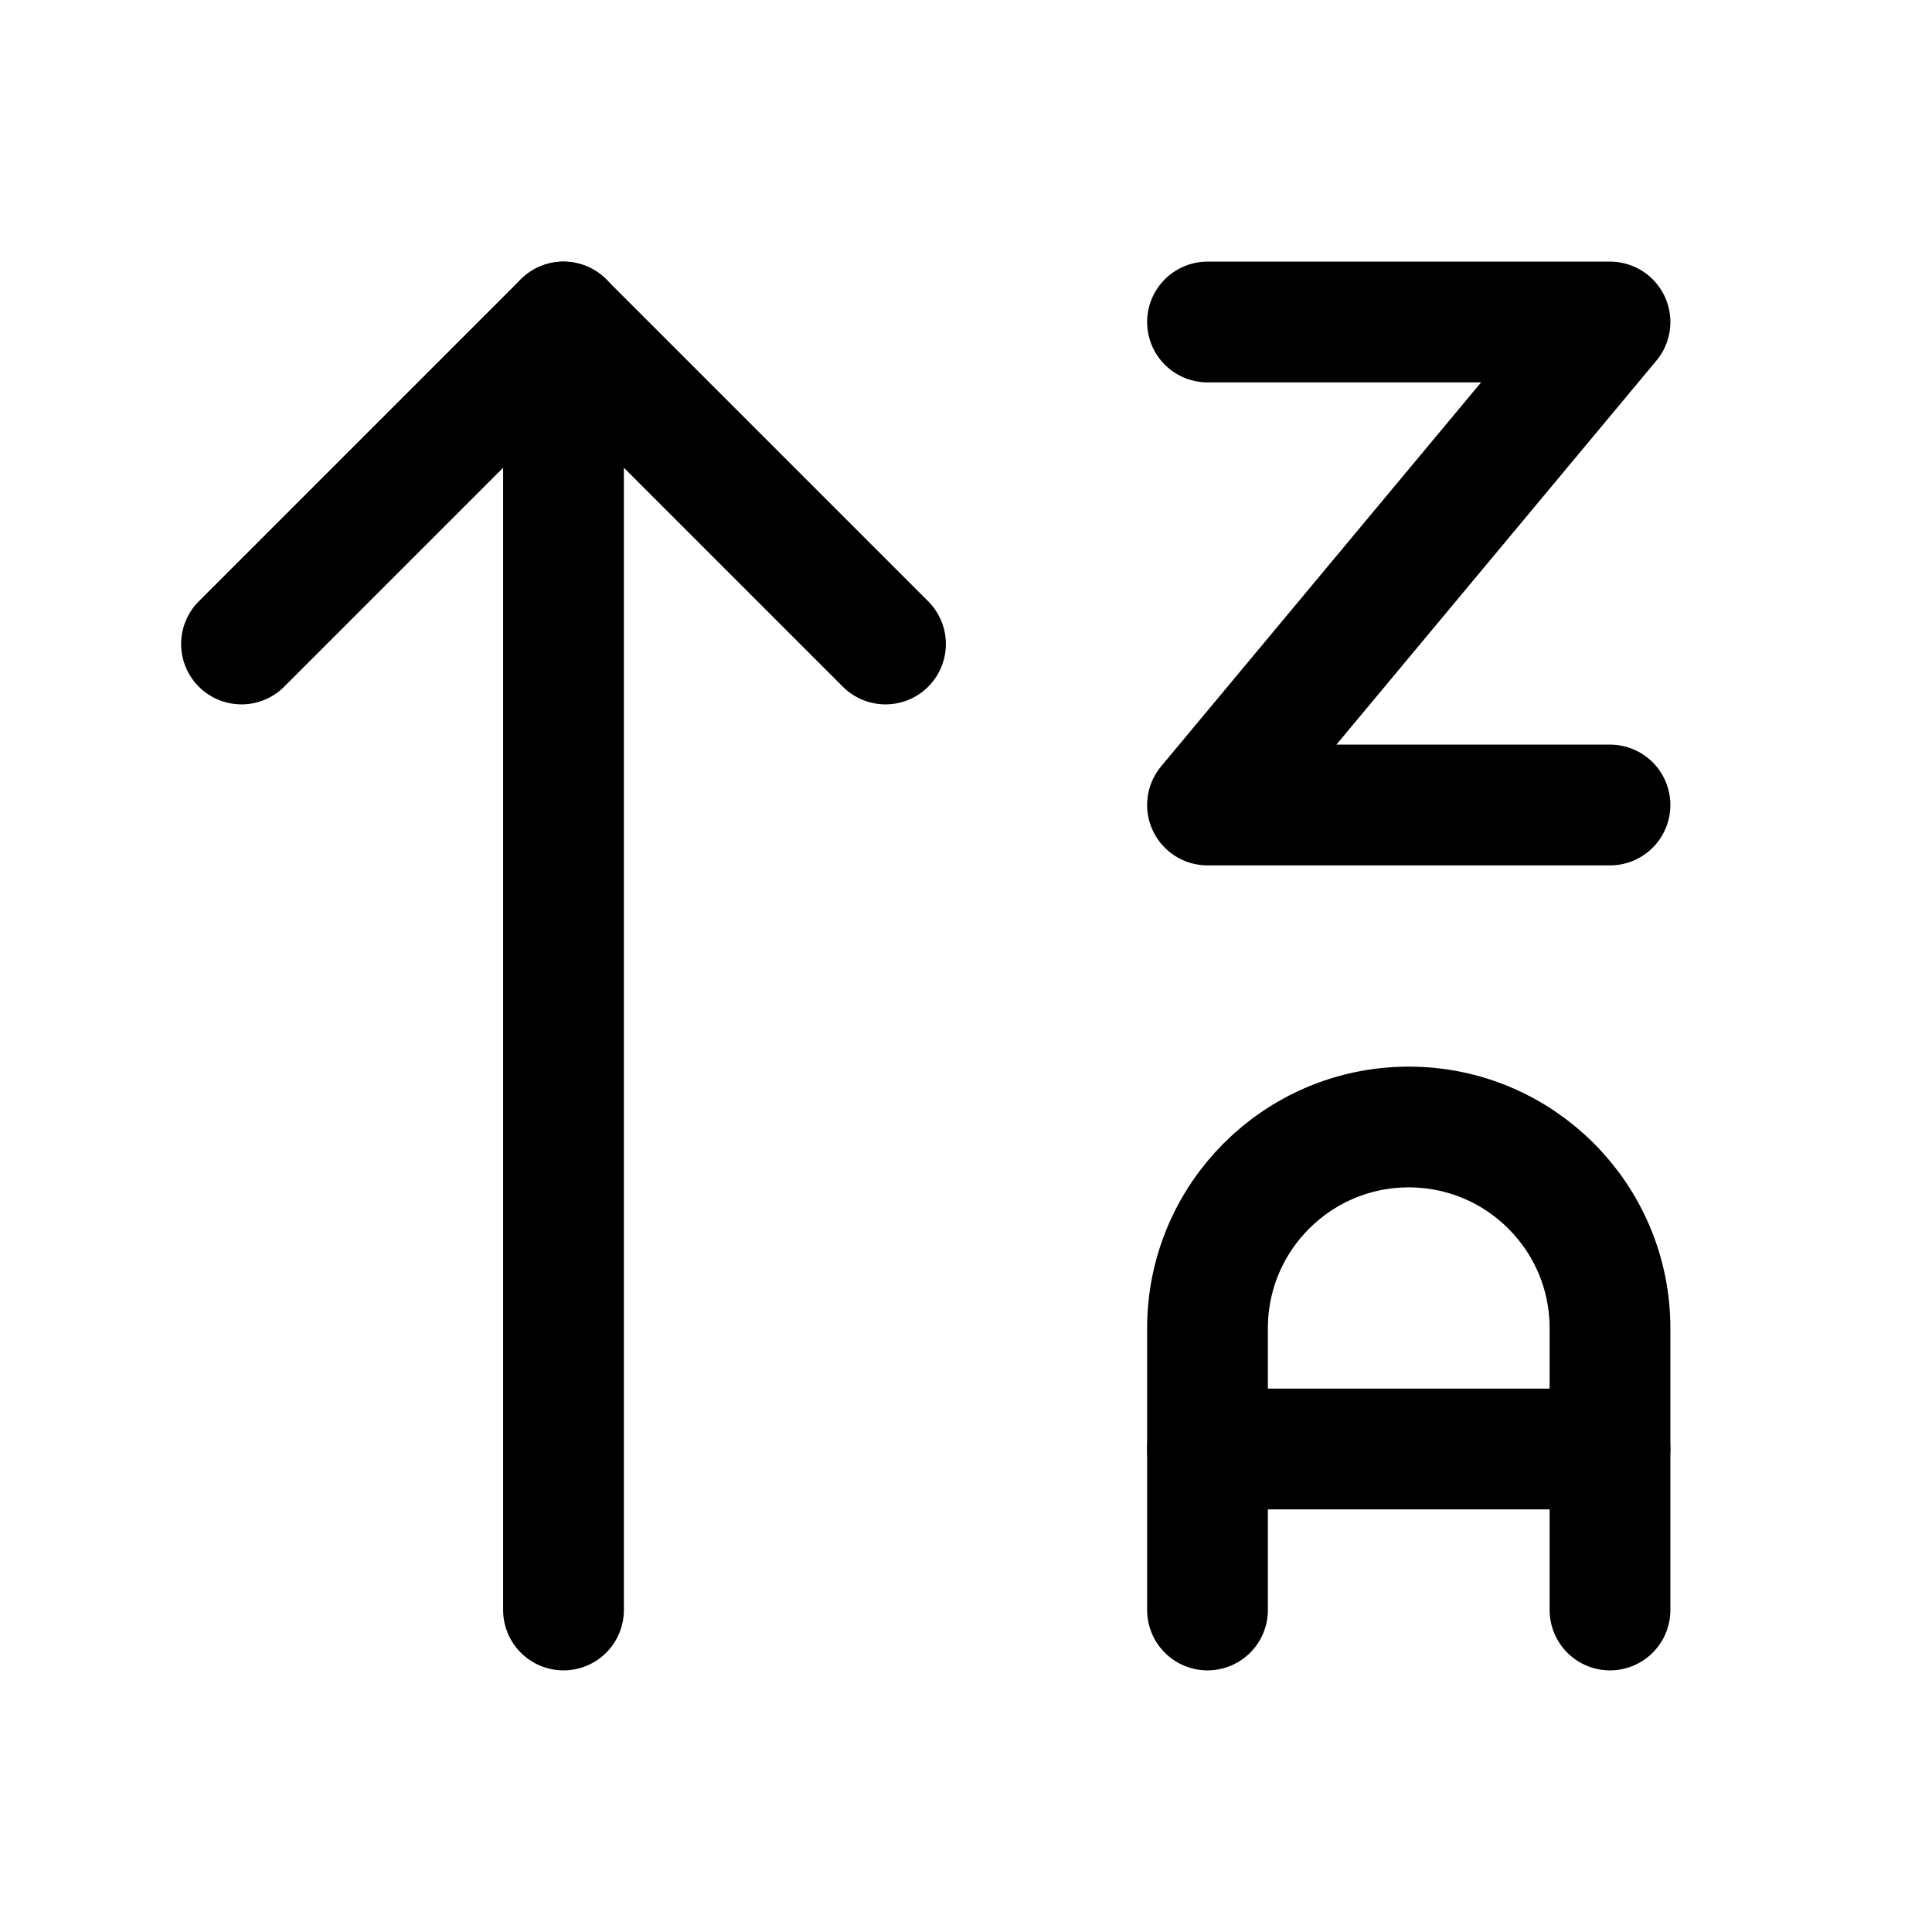
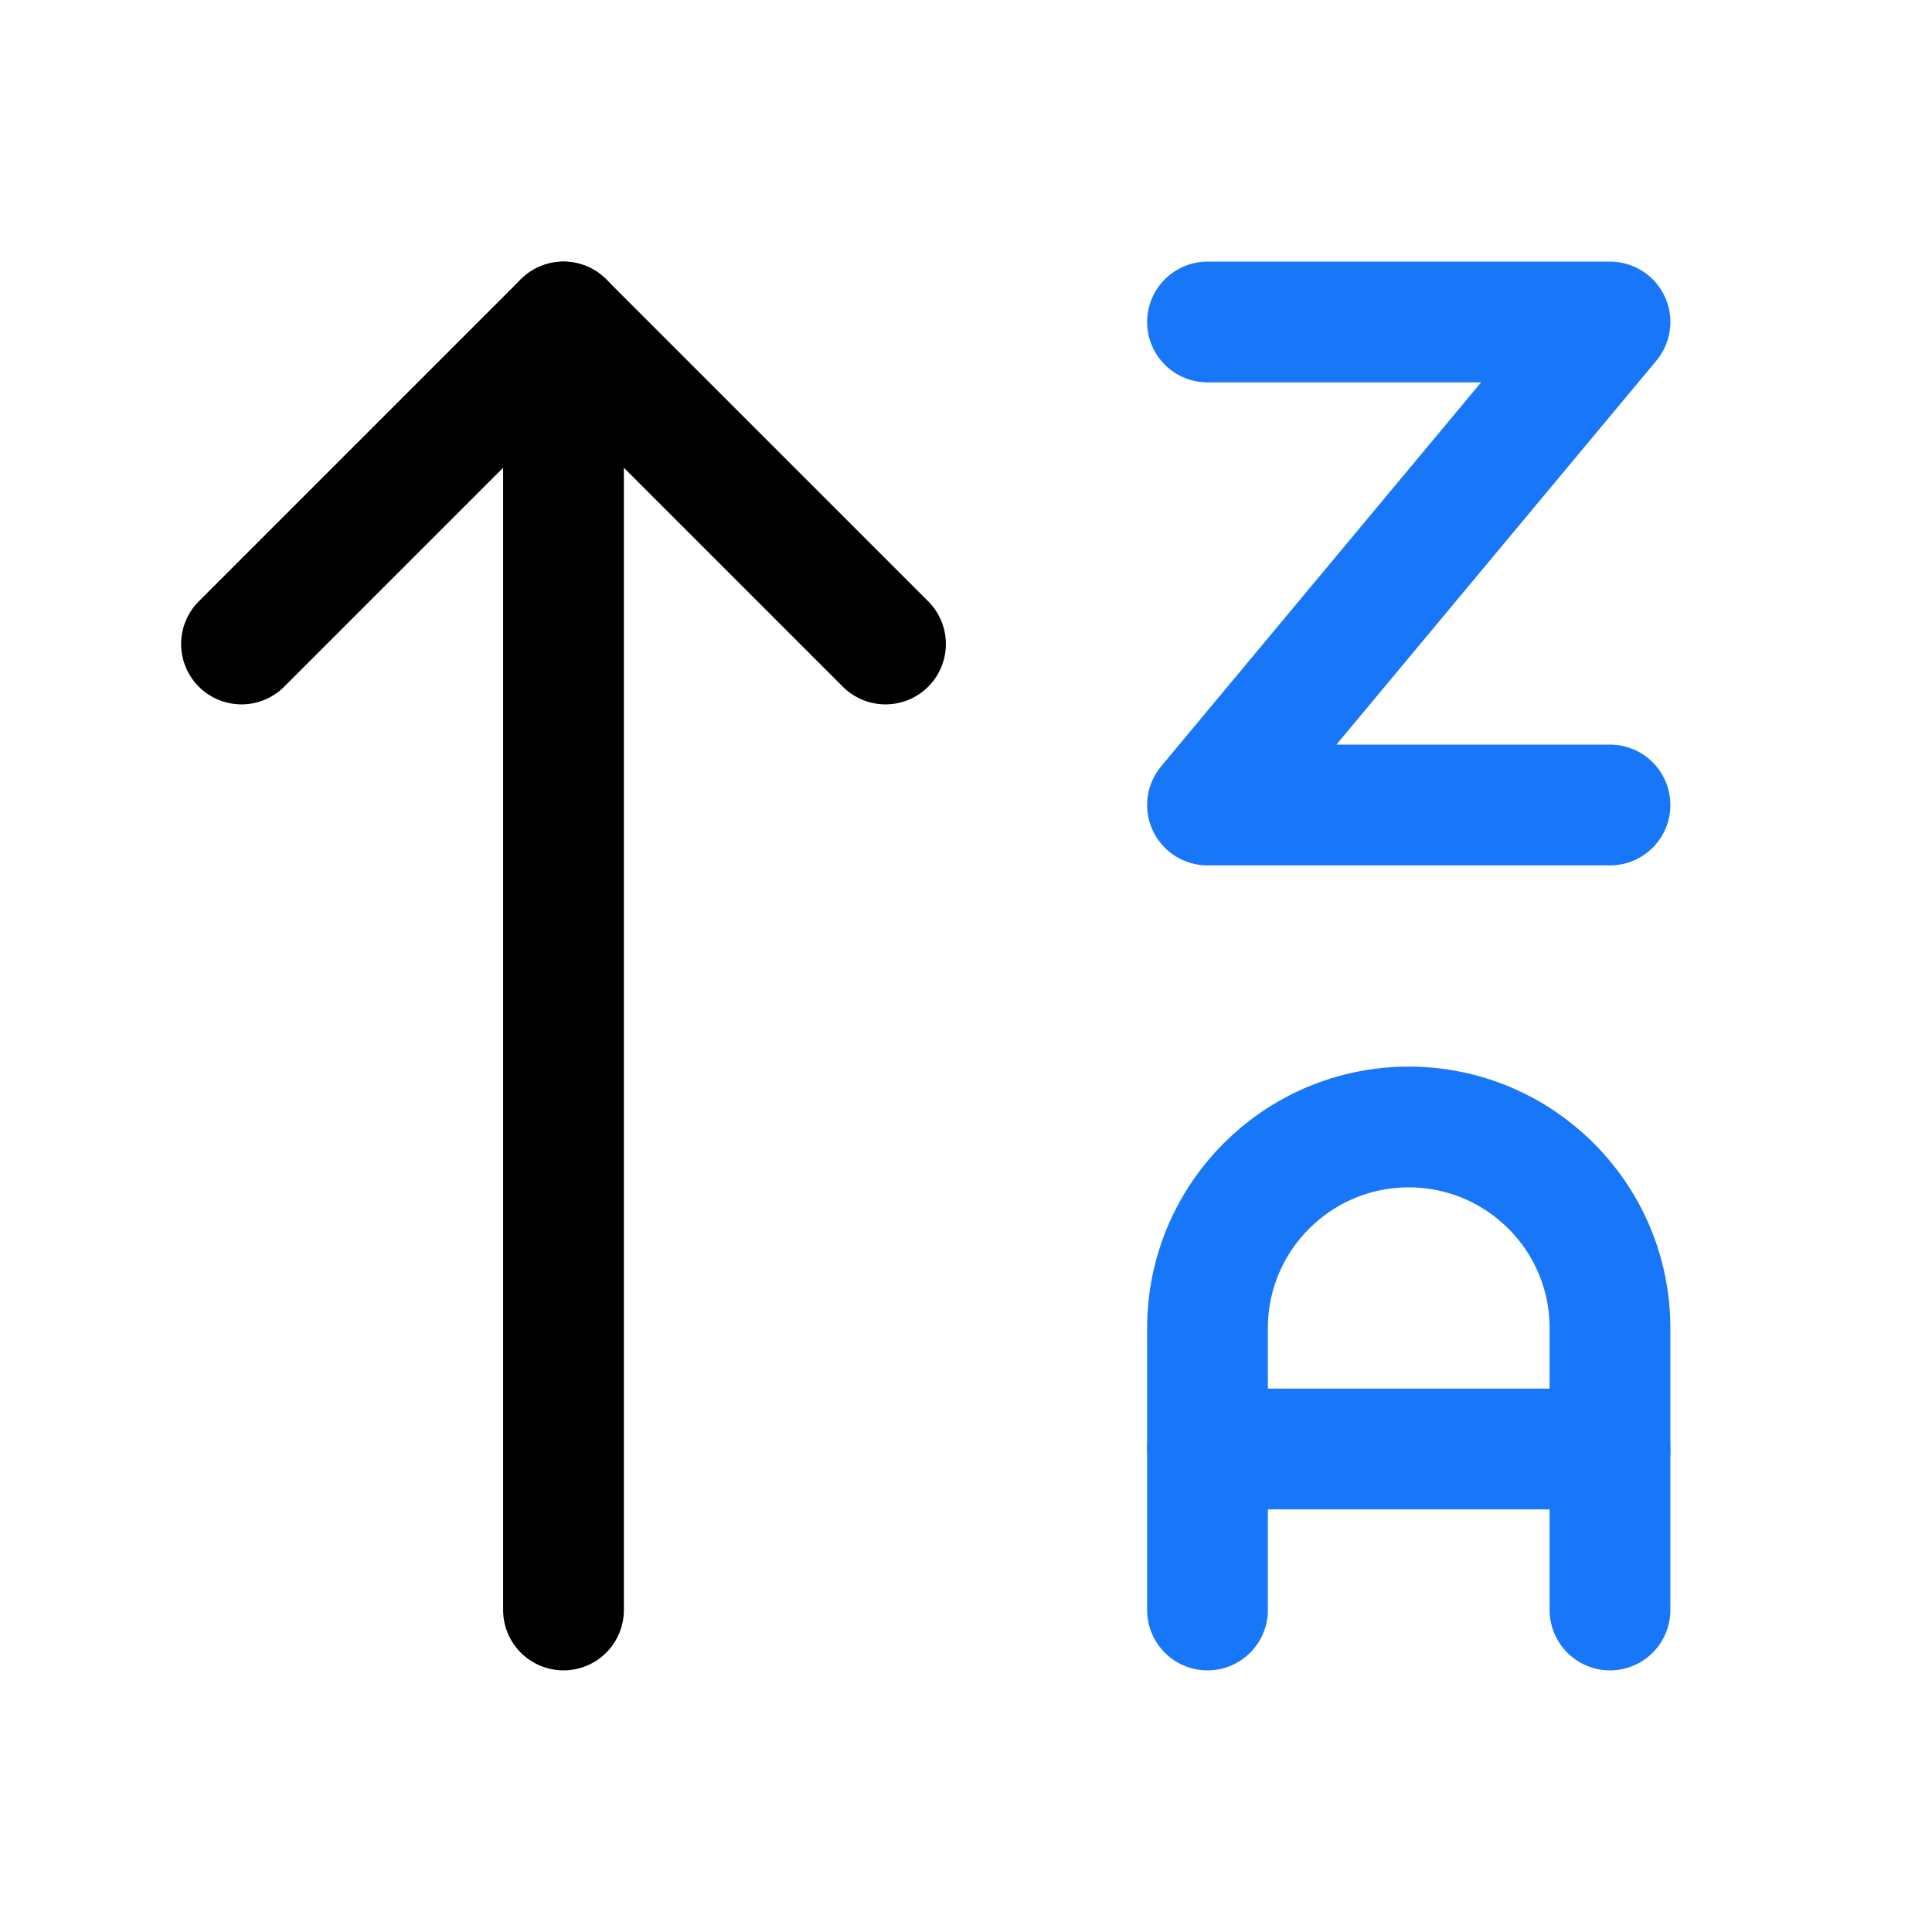
<svg xmlns="http://www.w3.org/2000/svg" width="24" height="24" viewBox="0 0 24 24" fill="none" stroke="currentColor" stroke-width="1.5" stroke-linecap="round" stroke-linejoin="round" class="lucide lucide-arrow-up-z-a">
  <path d="m3 8 4-4 4 4" />
  <path d="M7 4v16" />
-   <path d="M15 4h5l-5 6h5" />
-   <path d="M15 20v-3.5a2.5 2.5 0 0 1 5 0V20" />
-   <path d="M20 18h-5" />
+   <path stroke="#1777f8" d="M15 4h5l-5 6h5" />
+   <path stroke="#1777f8" d="M15 20v-3.5a2.5 2.5 0 0 1 5 0V20" />
+   <path stroke="#1777f8" d="M20 18h-5" />
</svg>
